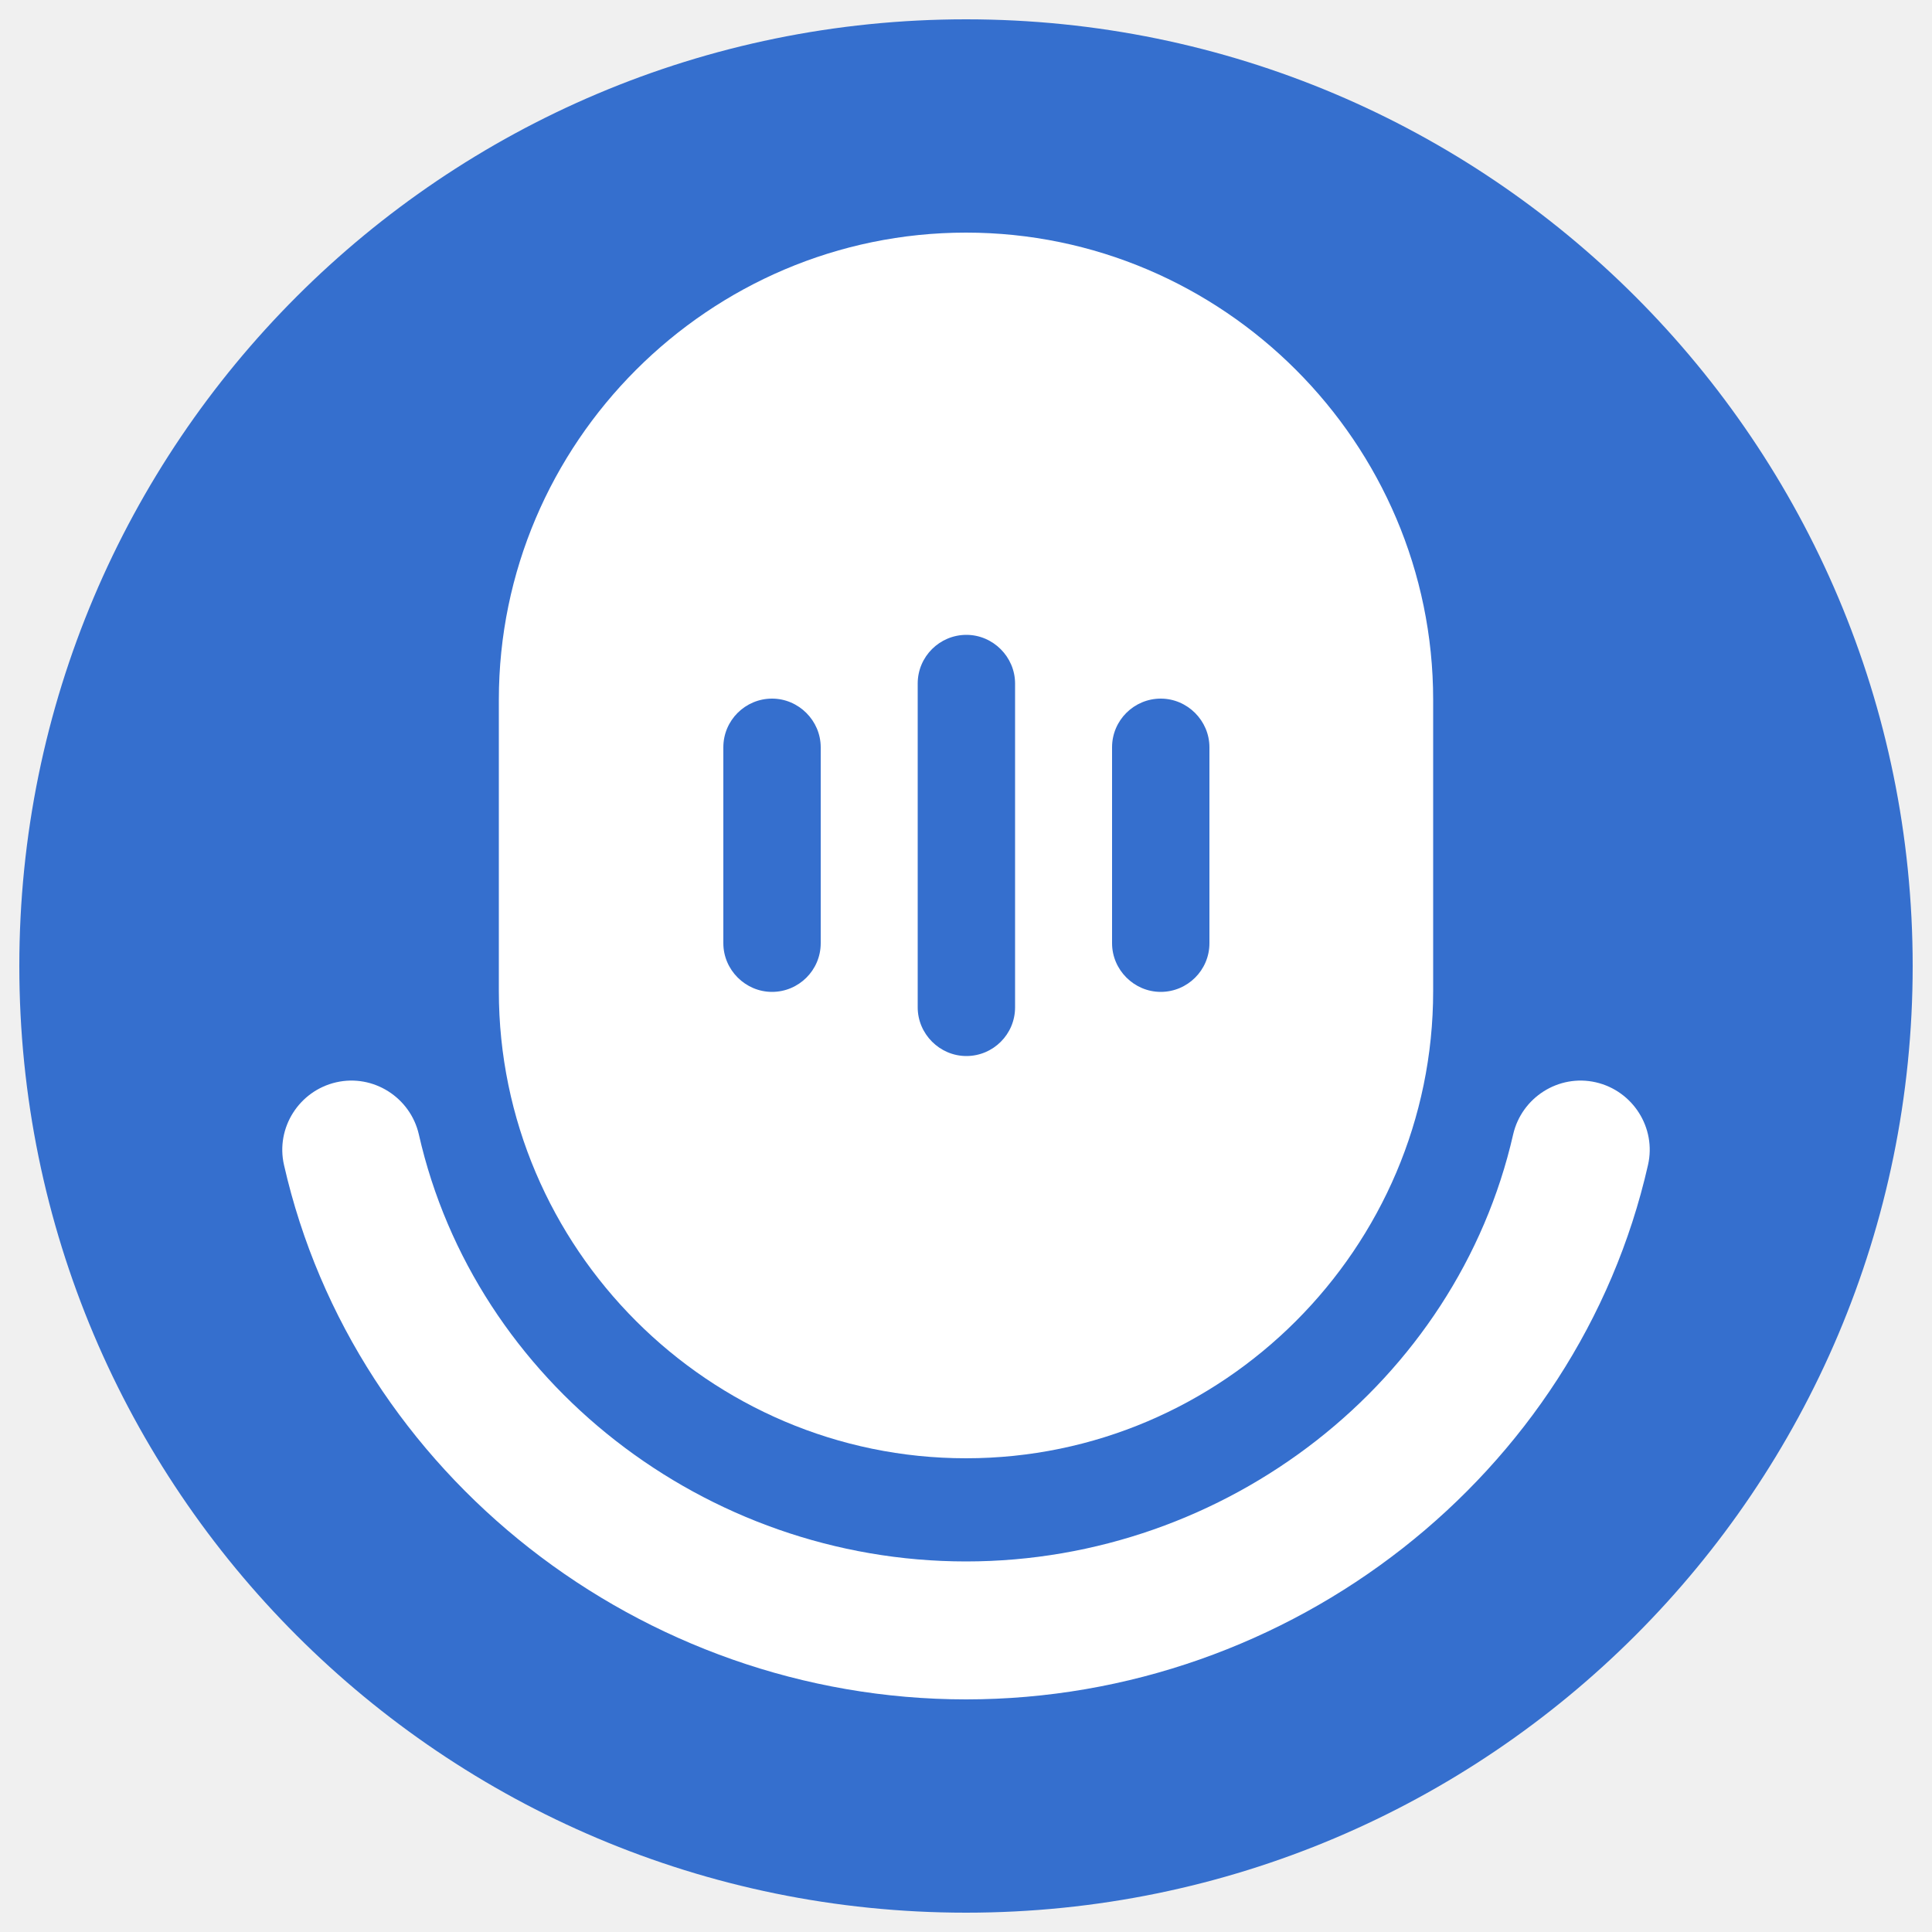
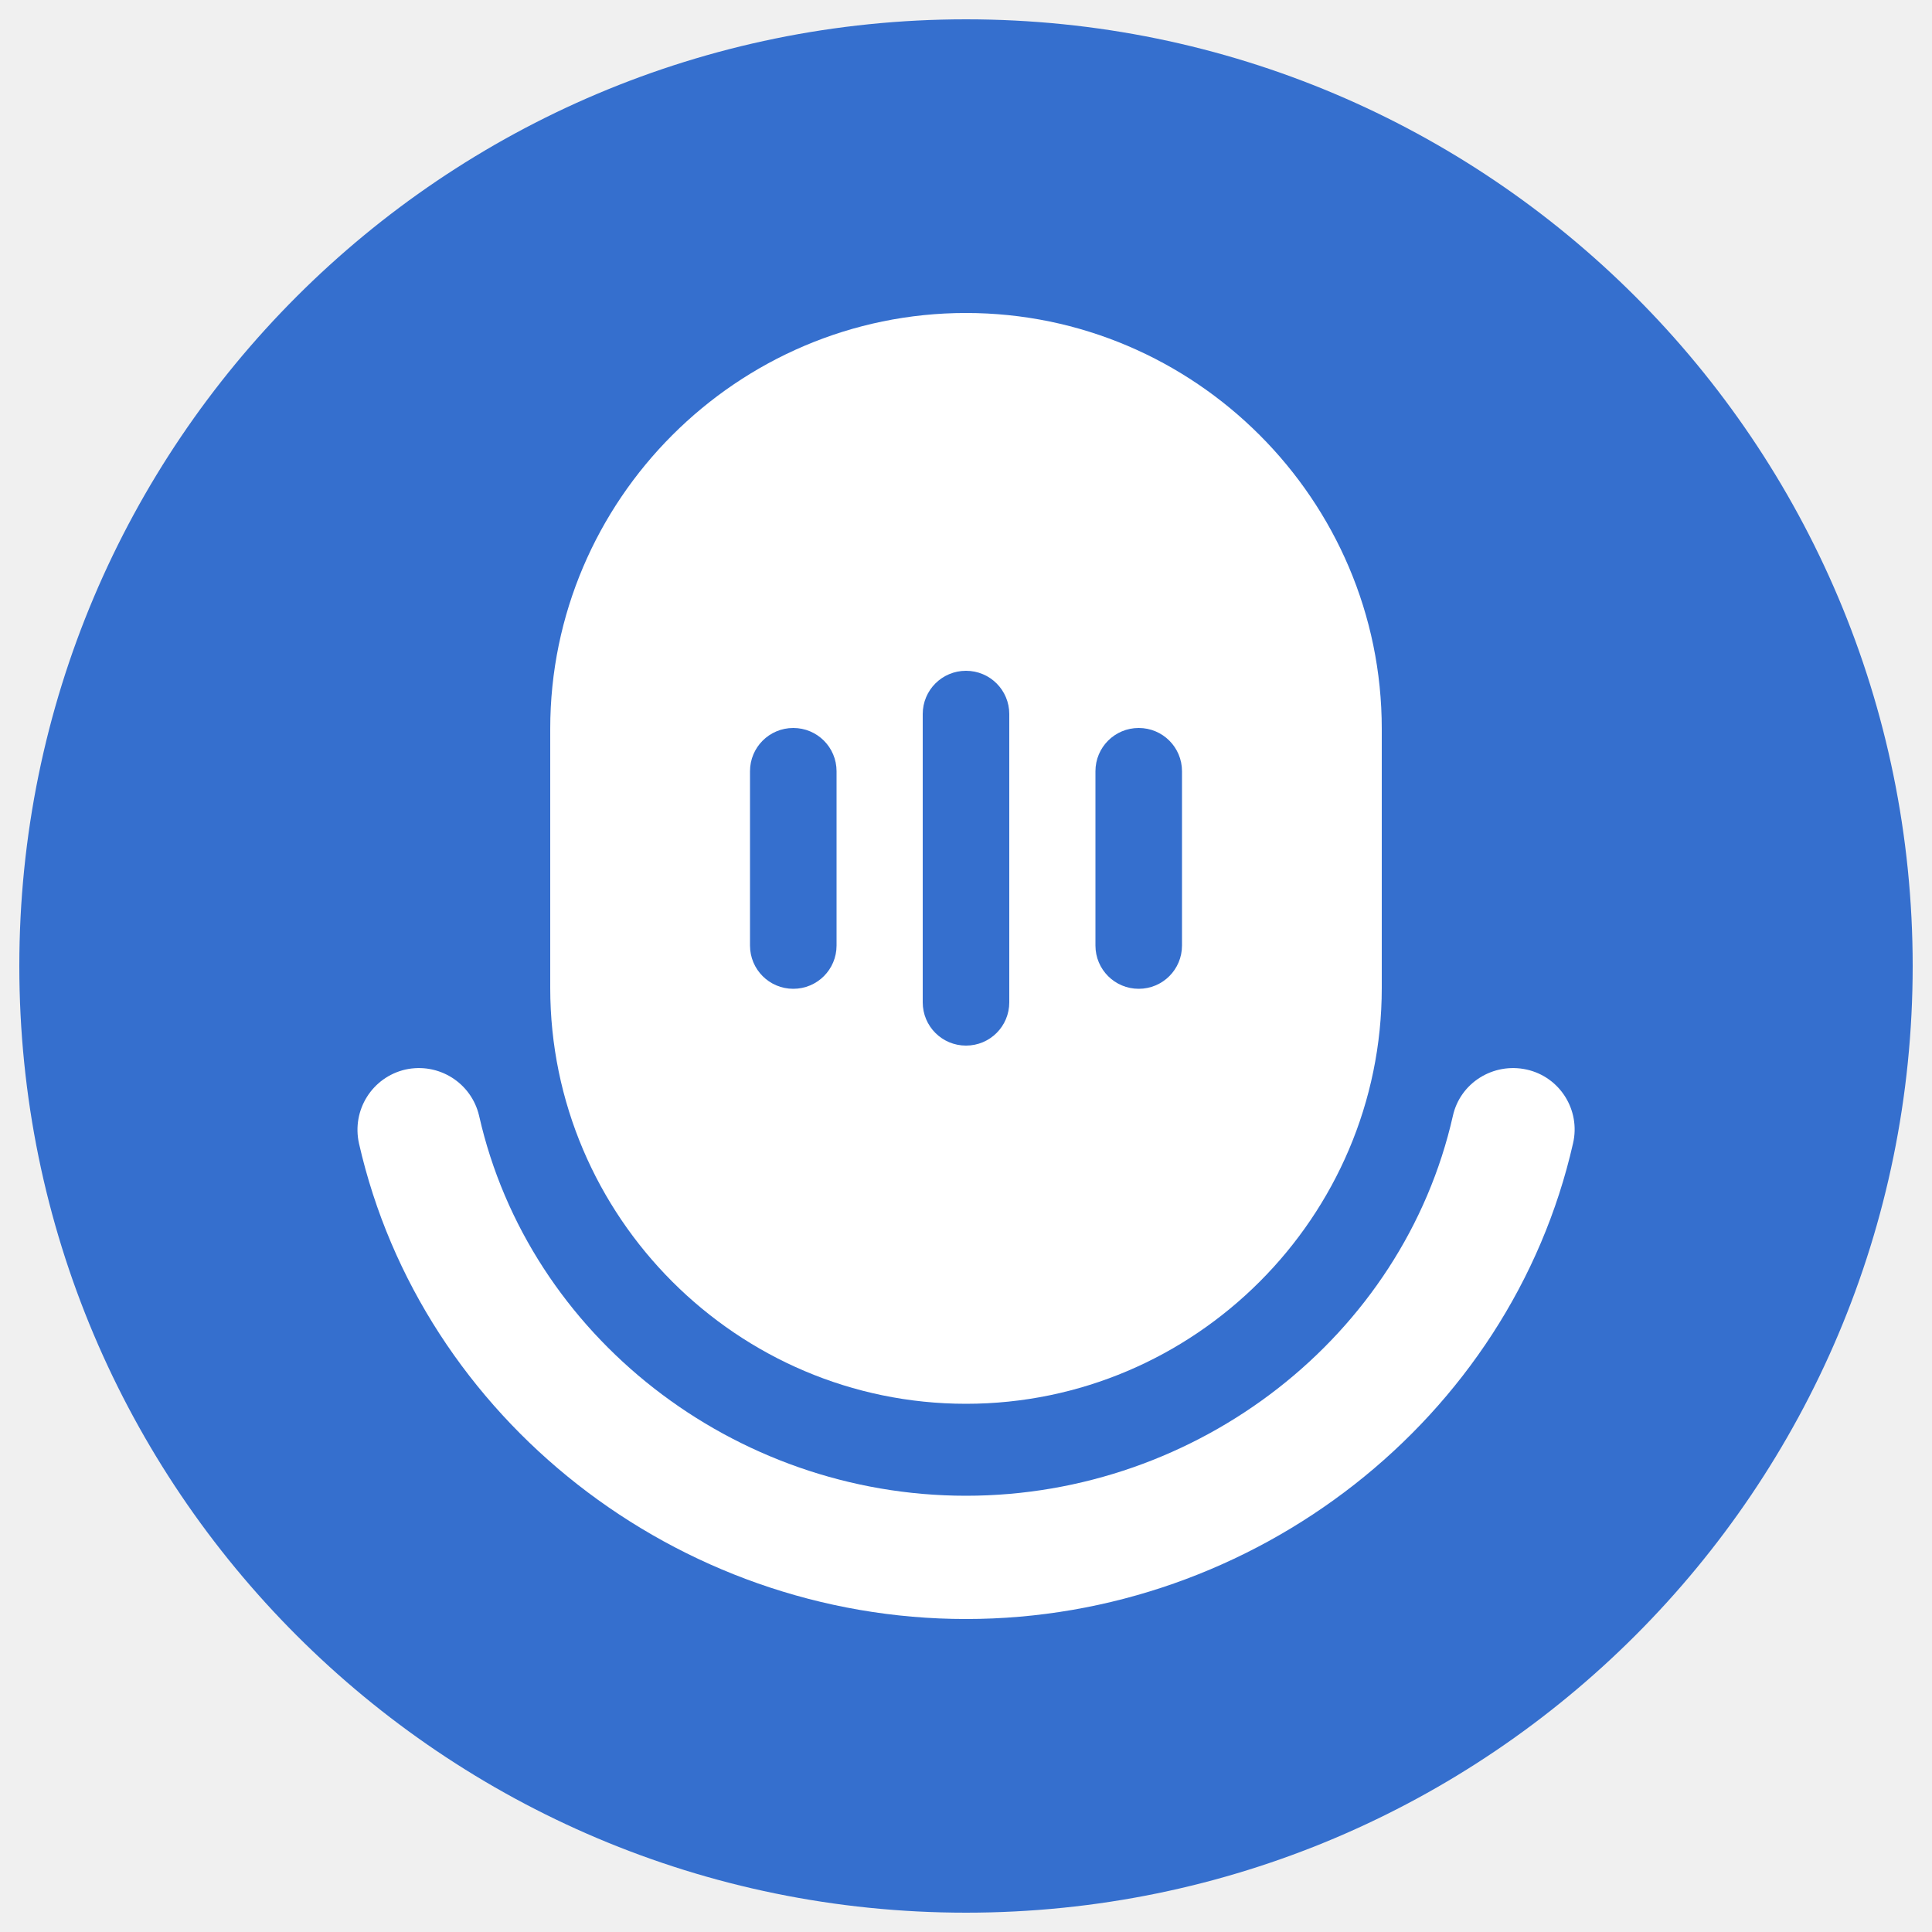
<svg xmlns="http://www.w3.org/2000/svg" viewBox="0 0 50 50">
  <circle cx="25" cy="25" fill="#356fce" r="24.5" />
  <g fill="#fff">
-     <path d="m25 6.02c-6.65 0-12.09 5.44-12.09 12.09v7.54c0 6.65 5.44 12.09 12.09 12.09 6.65 0 12.09-5.44 12.09-12.09v-7.54c0-6.65-5.44-12.09-12.09-12.09zm-3.76 18.39c0 .7-.57 1.26-1.26 1.26s-1.26-.57-1.26-1.26v-5.07c0-.7.57-1.26 1.26-1.26s1.26.57 1.26 1.26zm5.03 1.66c0 .7-.57 1.26-1.26 1.26s-1.26-.57-1.26-1.26v-8.38c0-.7.57-1.26 1.26-1.26s1.26.57 1.26 1.26zm5.03-1.66c0 .7-.57 1.26-1.26 1.26s-1.26-.57-1.26-1.26v-5.07c0-.7.57-1.26 1.26-1.26s1.26.57 1.26 1.26z" />
-     <path d="m25 43.98c-8.41 0-15.83-5.82-17.65-13.83-.22-.96.39-1.92 1.35-2.14s1.92.39 2.14 1.35c1.45 6.4 7.41 11.05 14.16 11.05s12.7-4.65 14.16-11.05c.22-.96 1.18-1.57 2.14-1.35s1.57 1.18 1.35 2.14c-1.82 8.02-9.24 13.83-17.65 13.83z" />
+     <path d="m25 8.1c-5.92 0-10.76 4.84-10.76 10.76v6.71c0 5.92 4.84 10.76 10.76 10.76 5.92 0 10.76-4.84 10.76-10.76v-6.71c0-5.92-4.84-10.76-10.76-10.76zm-3.35 16.37c0 .62-.5 1.12-1.12 1.12s-1.12-.5-1.12-1.12v-4.51c0-.62.5-1.12 1.12-1.12s1.12.5 1.12 1.12zm4.47 1.47c0 .62-.5 1.12-1.12 1.12s-1.12-.5-1.12-1.12v-7.46c0-.62.5-1.12 1.12-1.12s1.12.5 1.12 1.12zm4.47-1.47c0 .62-.5 1.12-1.12 1.12s-1.12-.5-1.12-1.12v-4.51c0-.62.5-1.12 1.12-1.12s1.12.5 1.12 1.12z" />
+     <path d="m25 41.9c-7.48 0-14.09-5.18-15.71-12.31-.19-.86.34-1.71 1.2-1.91.86-.19 1.71.34 1.91 1.2 1.29 5.7 6.59 9.83 12.6 9.83s11.31-4.13 12.6-9.83c.19-.86 1.05-1.39 1.91-1.2s1.4 1.05 1.2 1.91c-1.62 7.13-8.23 12.31-15.71 12.31z" />
  </g>
</svg>
